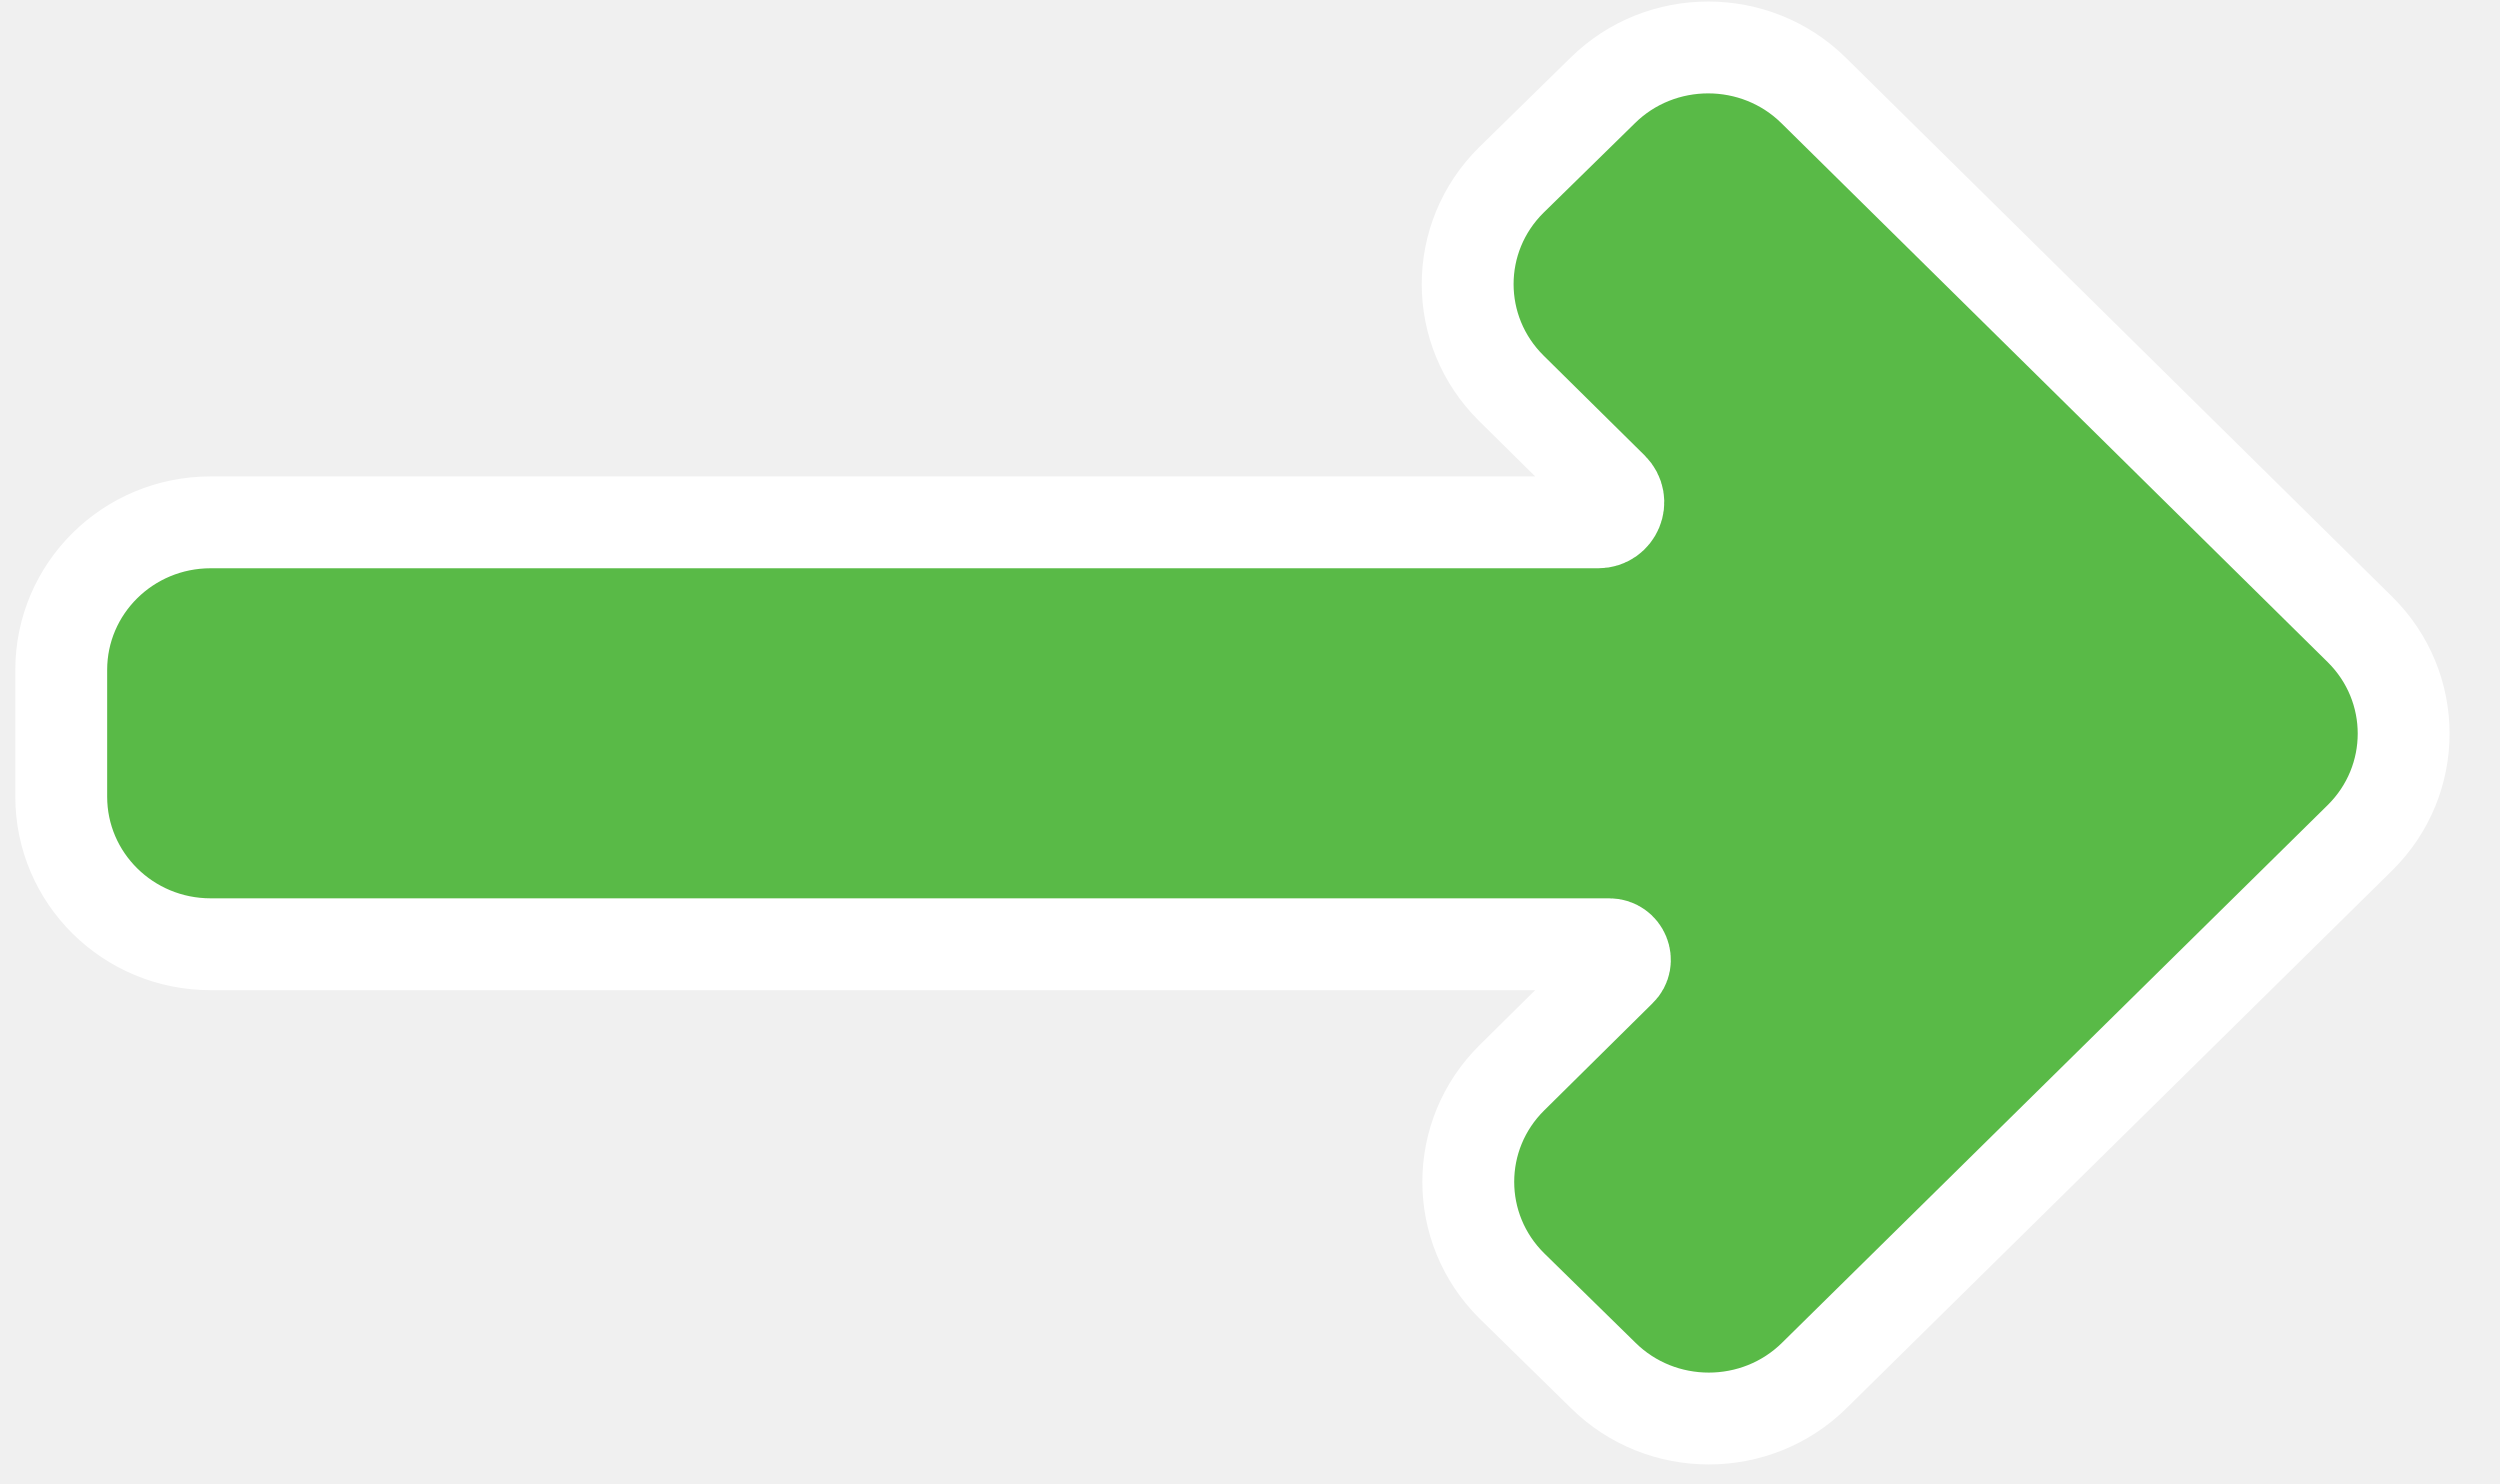
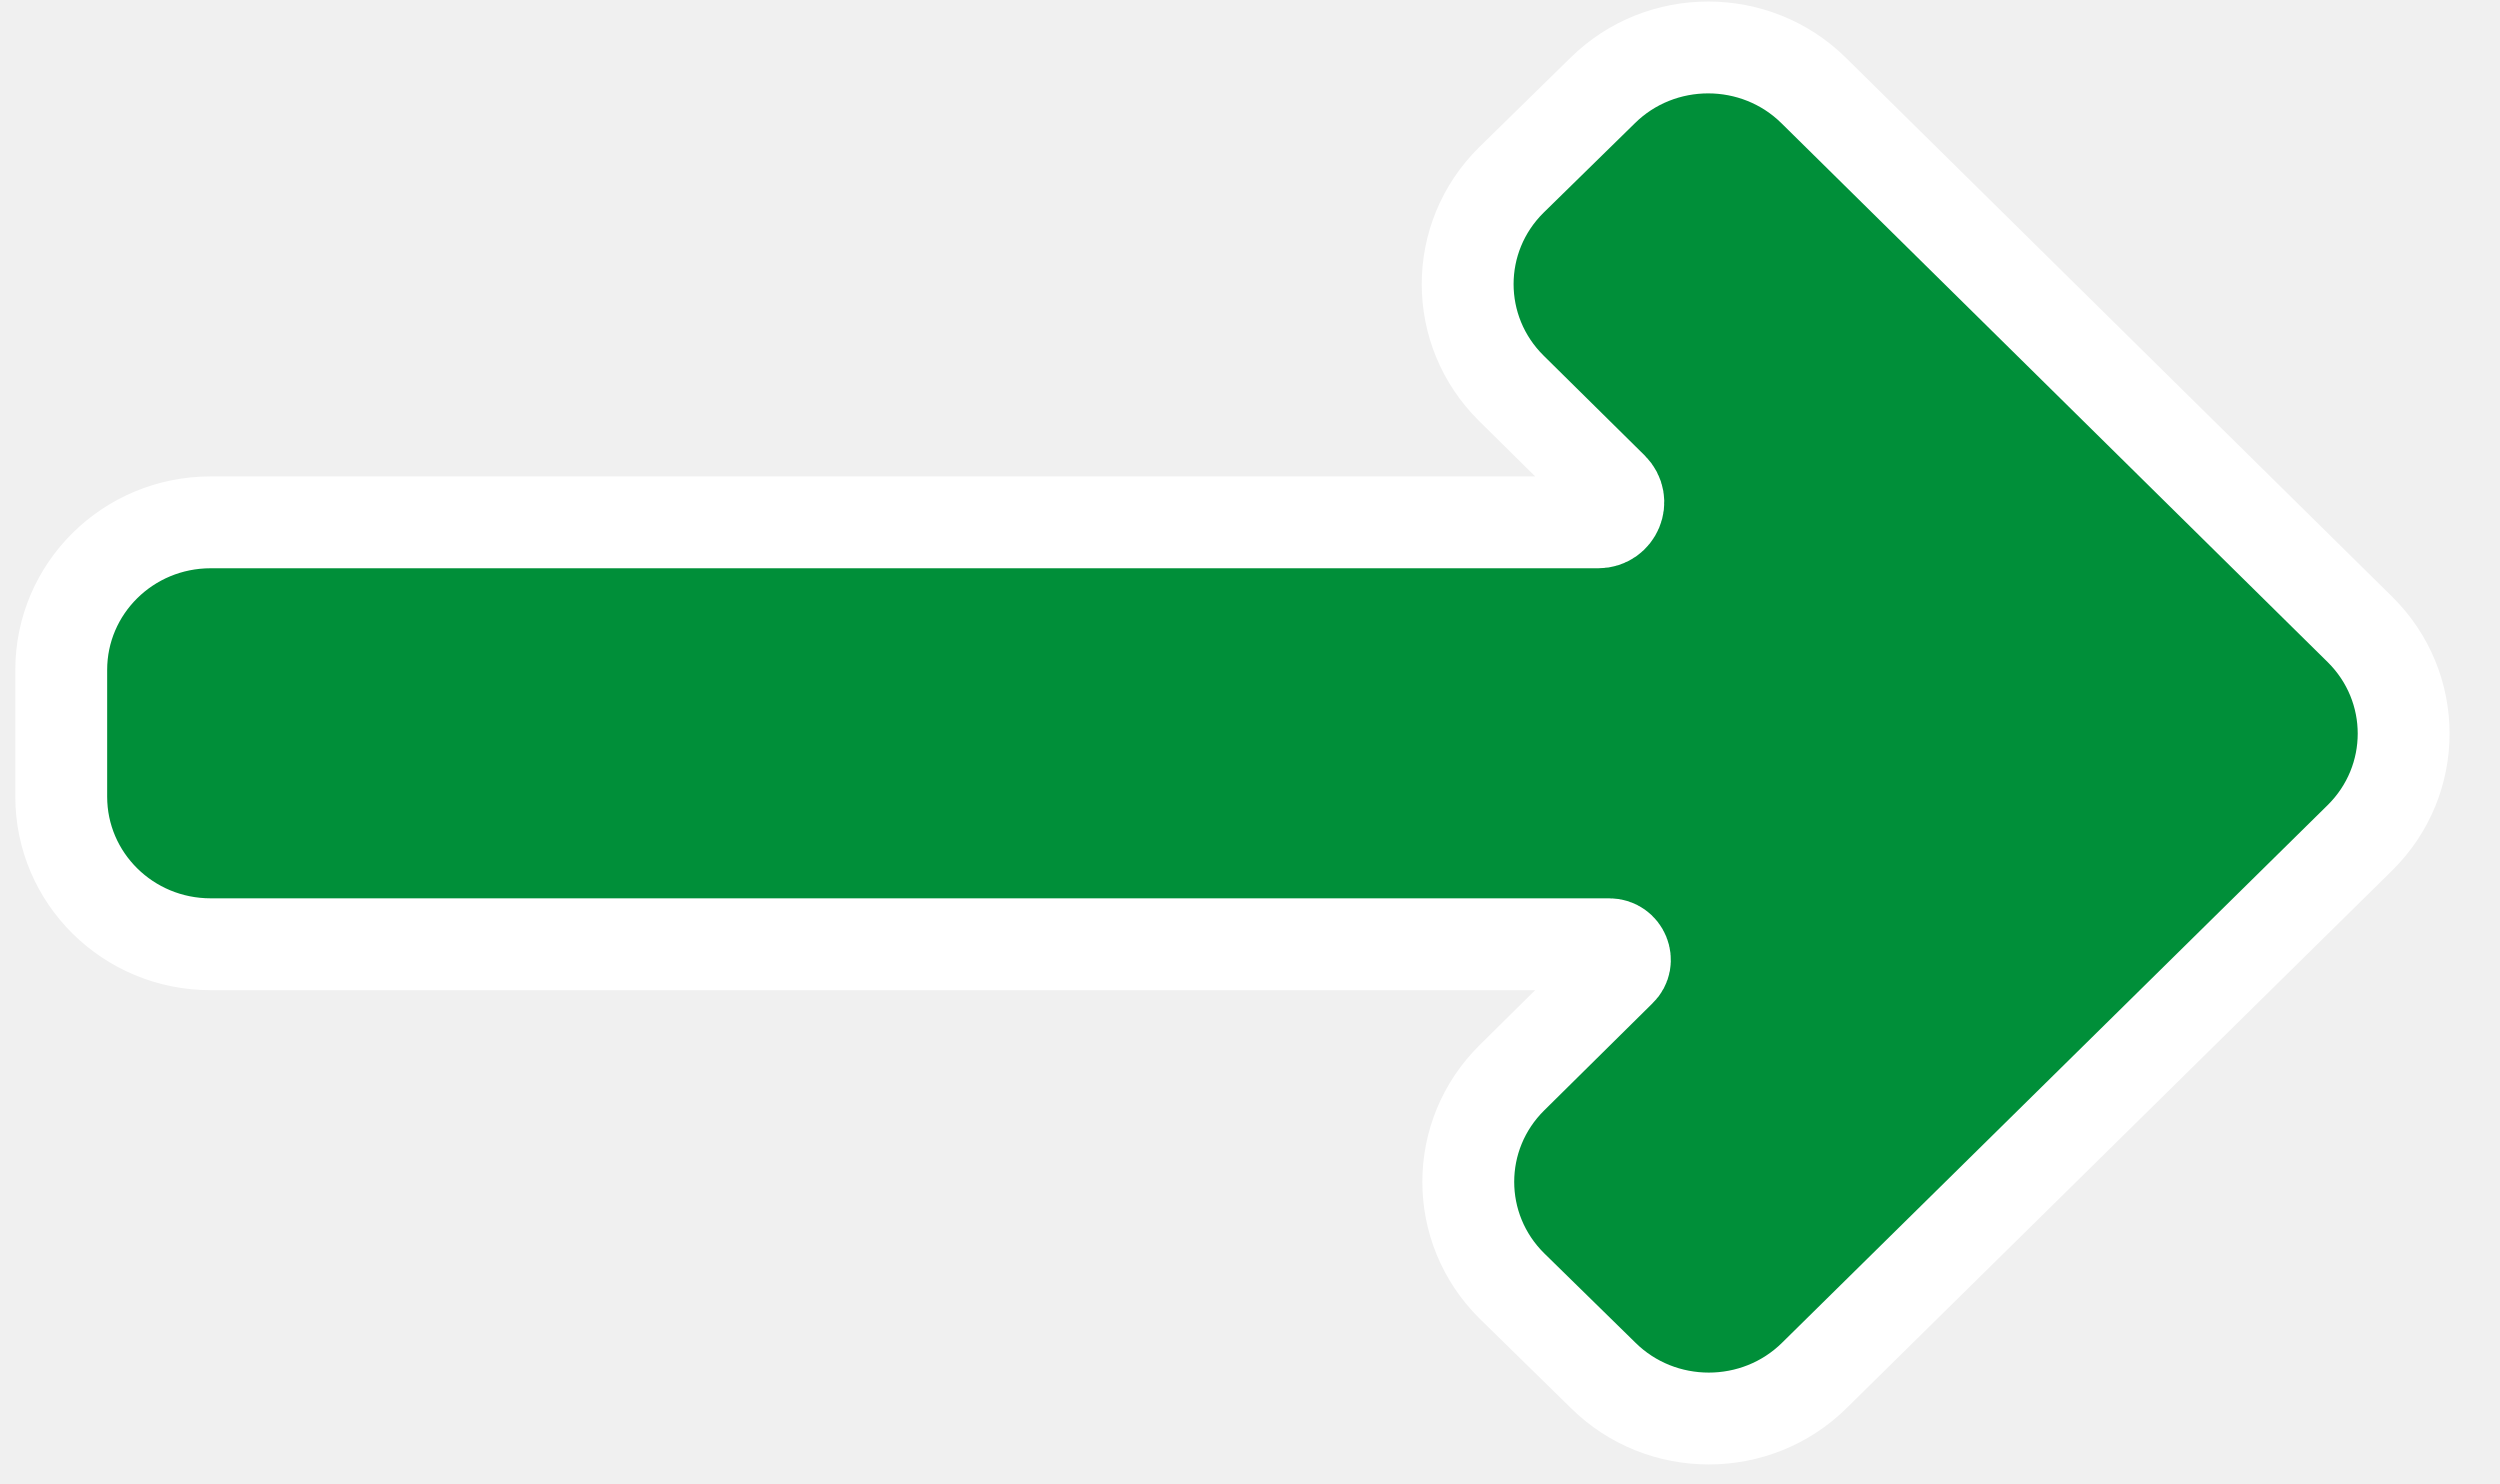
<svg xmlns="http://www.w3.org/2000/svg" id="Layer_1" data-name="Layer 1" viewBox="0 0 408.26 242.24">
  <defs>
    <style>
      .cls-1 {
-         fill: #59ba47;
+         fill: #008f39;
        stroke: #ffffff; /* Borde blanco */
        stroke-width: 15px; /* Grosor del borde */
        stroke-linejoin: round; /* Suaviza las esquinas del borde */
      }
    </style>
  </defs>
  <path class="cls-1" d="M 246.9 63.5 l 16.4 16.2 c 2.1 2.1 0.6 5.6 -2.3 5.6 H 34.4 c -13.5 0 -24.4 10.8 -24.4 24.1 v 20.7 c 0 13.3 10.9 24.1 24.4 24.1 h 228.4 c 2.3 0 3.4 2.8 1.8 4.3 l -17.7 17.5 c -9.5 9.4 -9.5 24.6 0 34 l 14.9 14.6 c 9.5 9.4 25 9.4 34.5 0 l 89.1 -87.8 c 9.5 -9.4 9.5 -24.6 0 -34 L 296.2 14.8 c -9.5 -9.4 -25 -9.4 -34.5 0 l -14.9 14.6 c -9.5 9.4 -9.5 24.6 0 34 Z" />
</svg>
